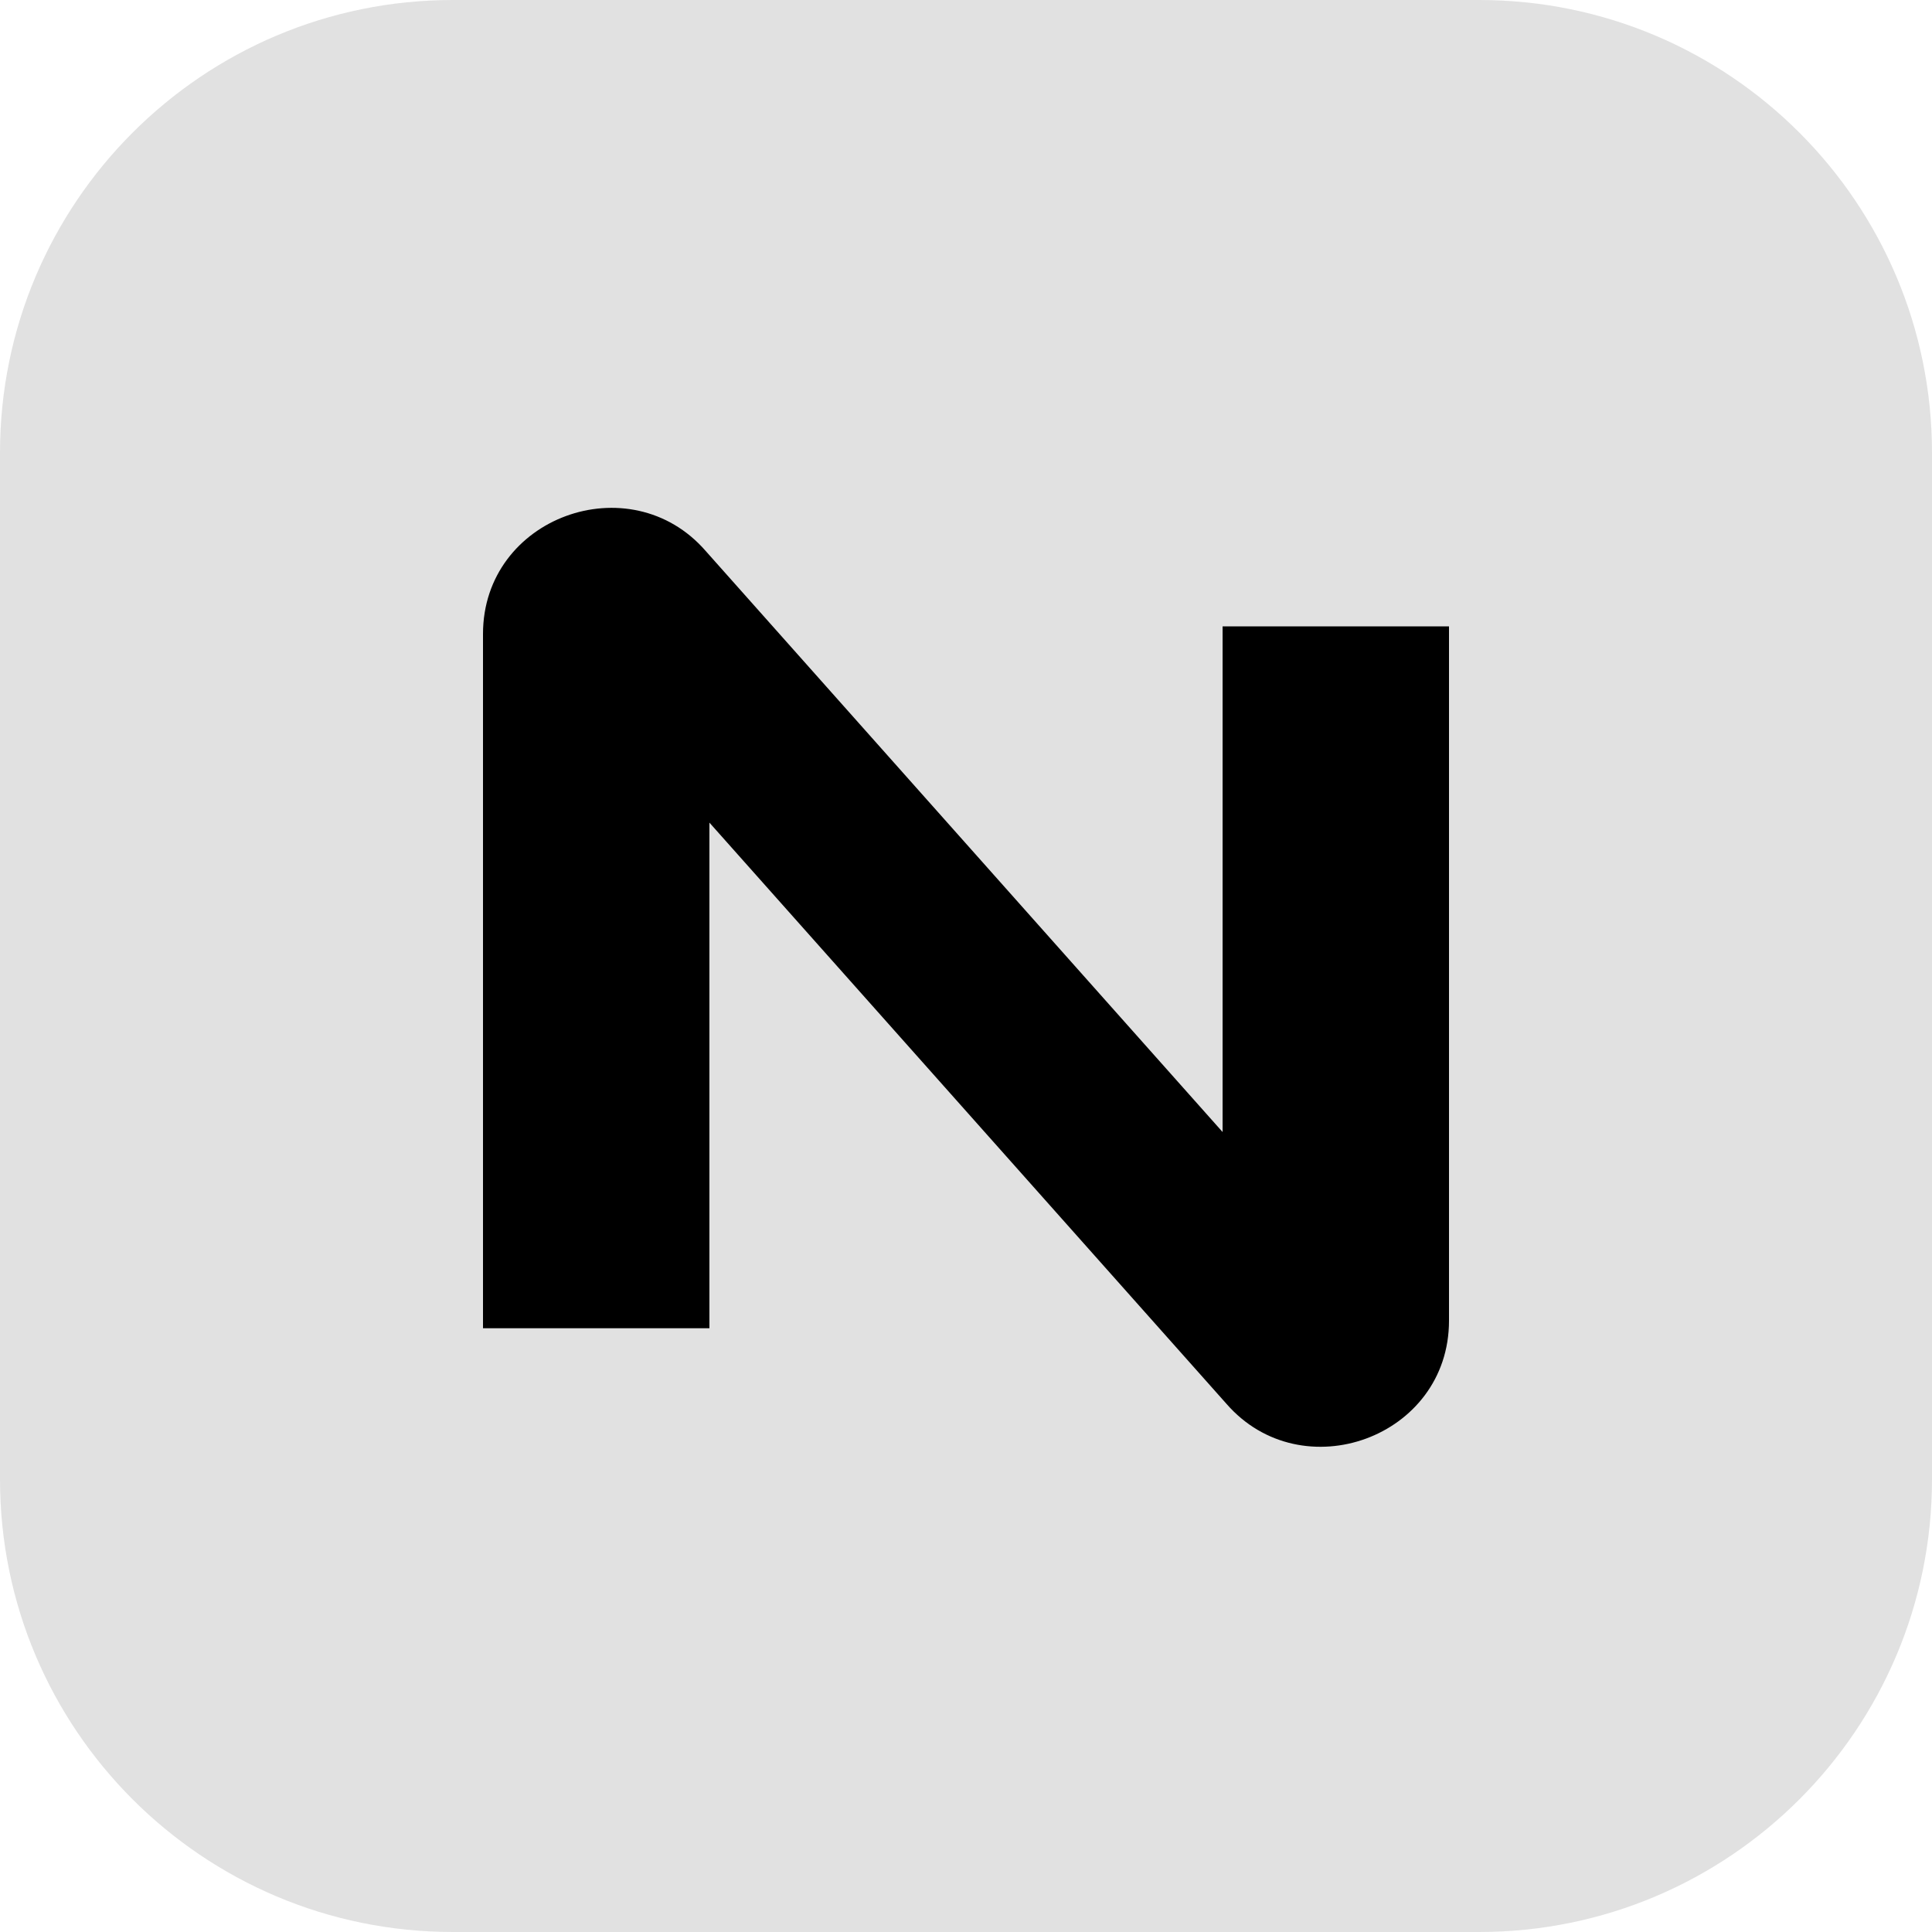
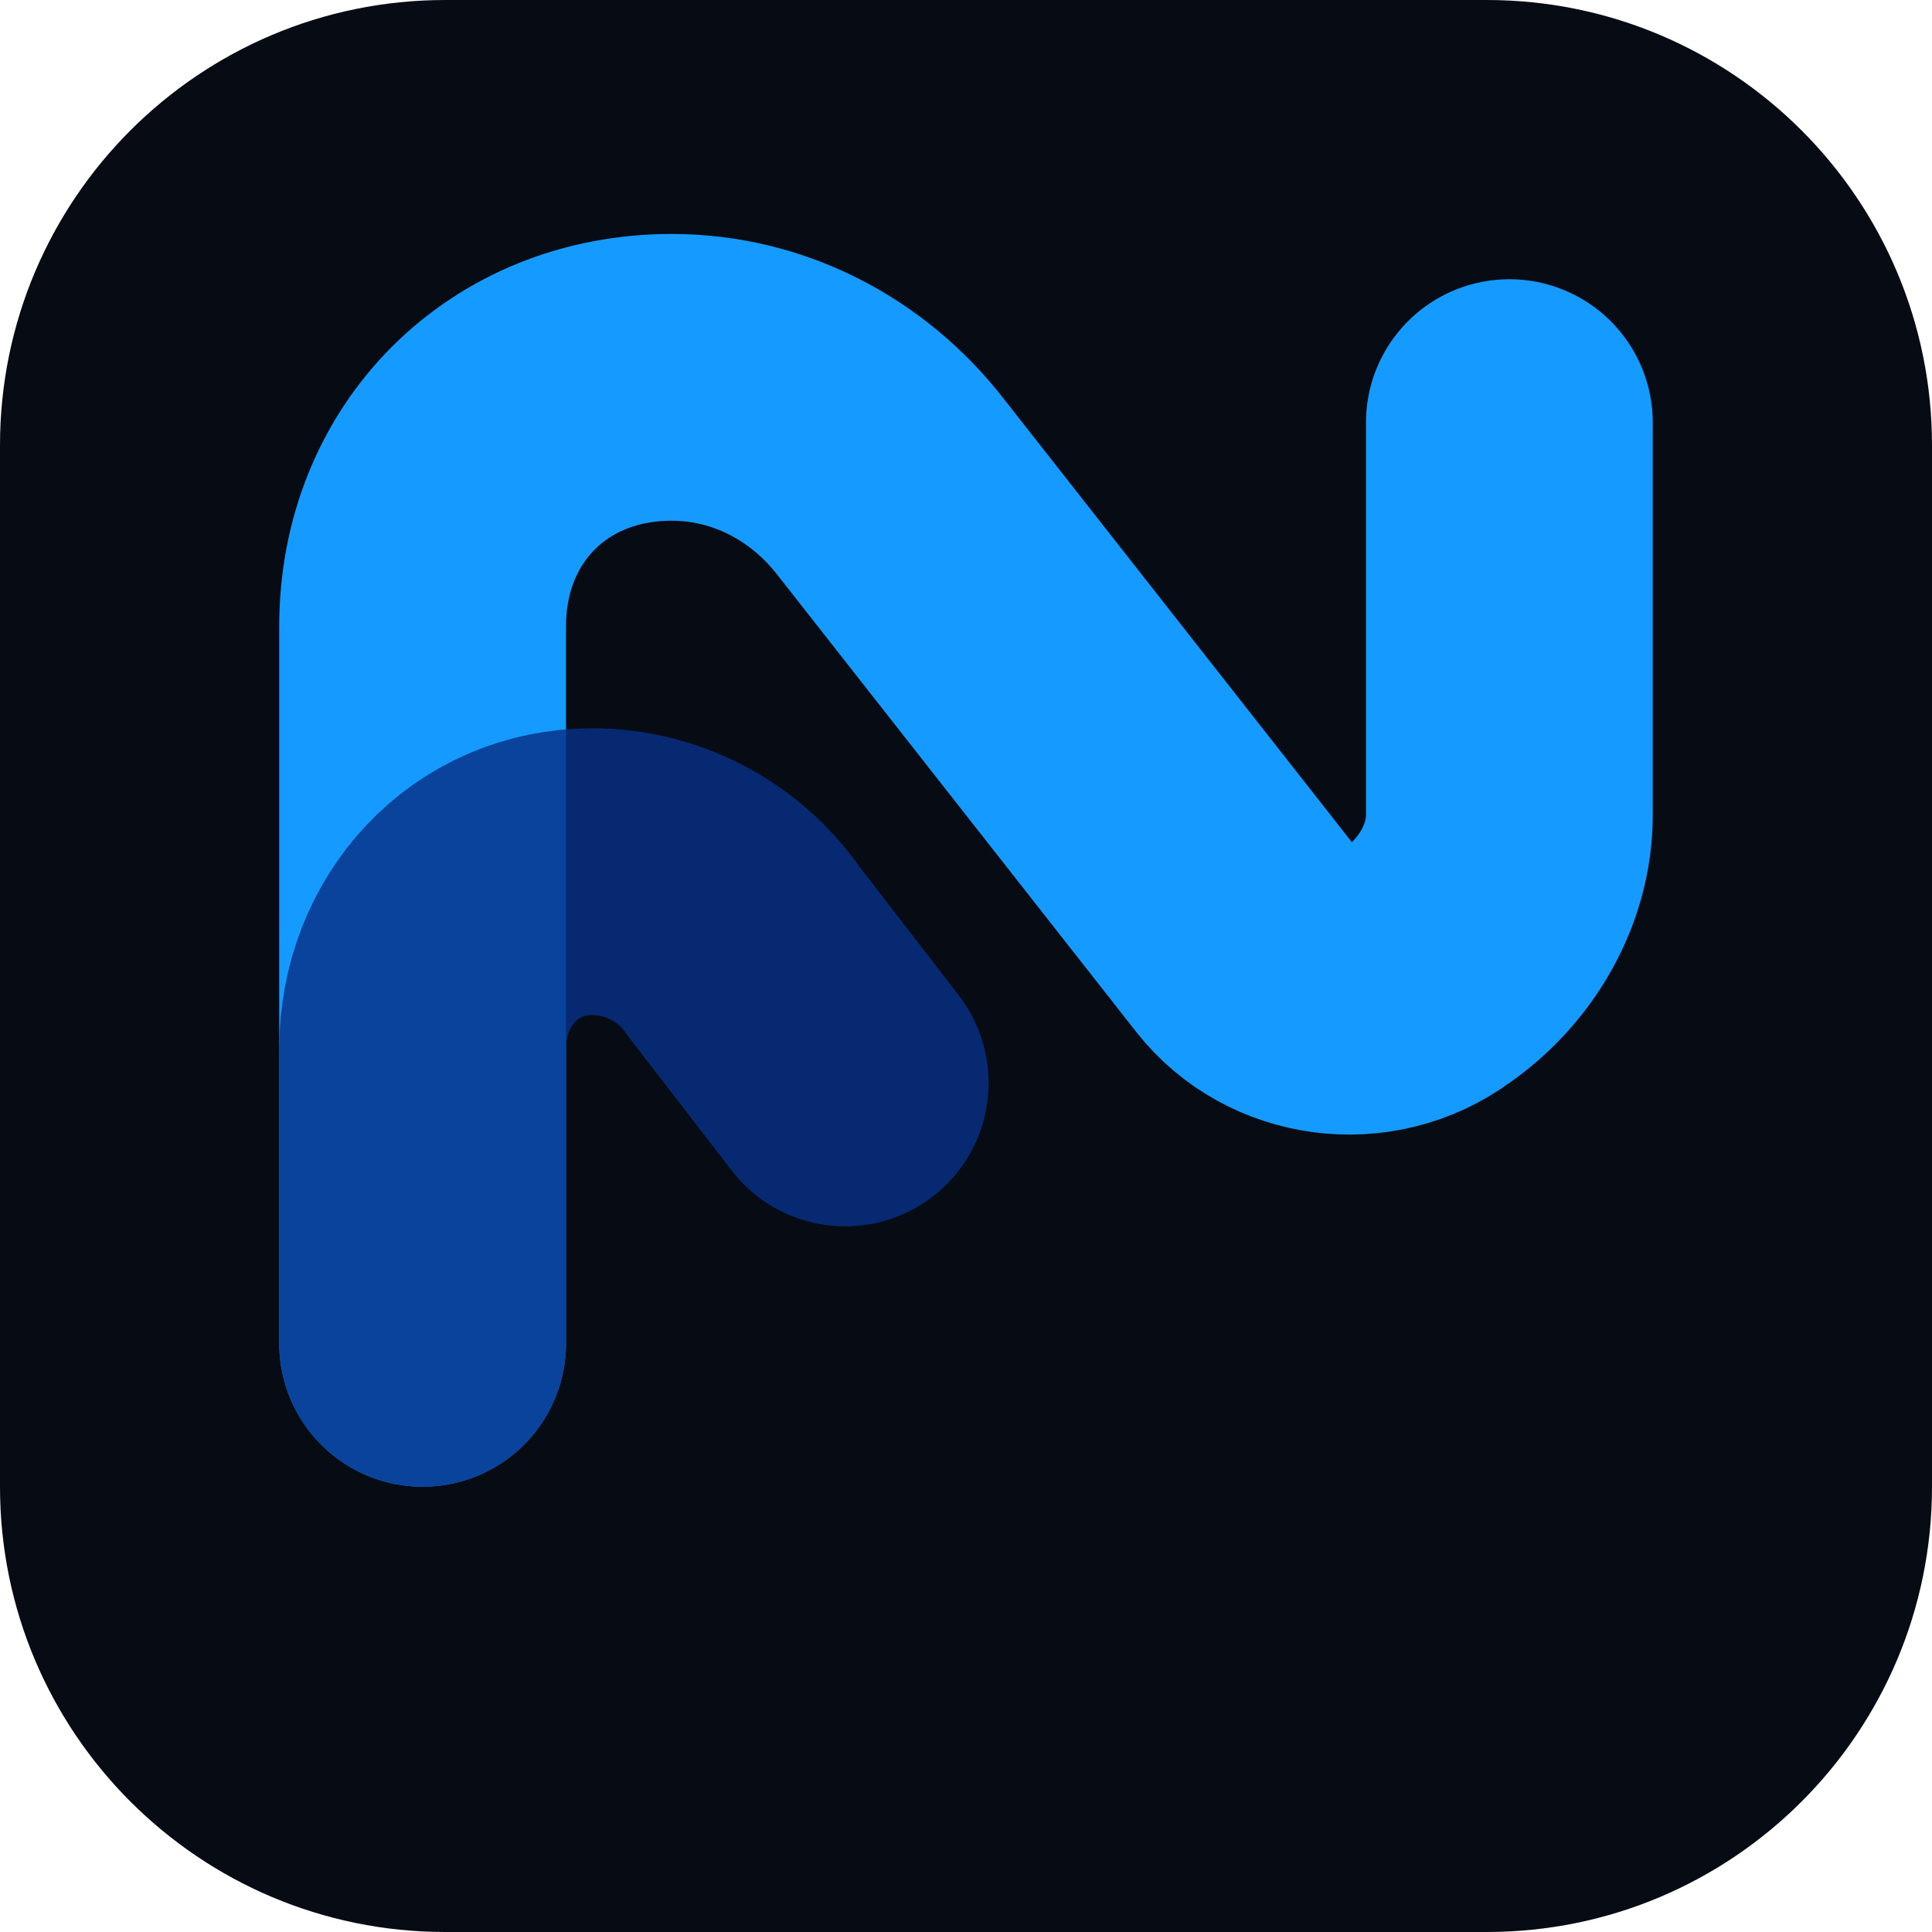
- <svg xmlns="http://www.w3.org/2000/svg" viewBox="0 0 512 512">
-   <rect width="512" height="512" rx="120" fill="currentColor" opacity=".12" />
-   <path d="M128 352V168c0-31 39-45 59-22l137 154V166h60v184c0 31-39 45-59 22L188 218v134h-60z" fill="currentColor" />
+ <svg xmlns="http://www.w3.org/2000/svg" width="512" height="512" viewBox="0 0 512 512" fill="none">
+   <rect width="512" height="512" rx="118" fill="#070B14" />
+   <path d="M112 356V166C112 128 140 100 178 100C201 100 222 111 236 129L331 250C342 264 363 267 378 256C391 247 400 232 400 216V112" stroke="url(#g)" stroke-width="76" stroke-linecap="round" stroke-linejoin="round" />
+   <path d="M112 356V278C112 252 131 231 157 231C173 231 188 239 197 252L224 287" stroke="url(#d)" stroke-width="76" stroke-linecap="round" stroke-linejoin="round" opacity=".82" />
+   <defs>
+     <linearGradient id="g" x1="103" y1="108" x2="414" y2="374">
+       <stop stop-color="#159BFF" />
+       <stop offset=".48" stop-color="#5BE7FF" />
+       <stop offset="1" stop-color="#F4FFFF" />
+     </linearGradient>
+     <linearGradient id="d" x1="106" y1="352" x2="232" y2="244">
+       <stop stop-color="#0B53C8" />
+       <stop offset="1" stop-color="#072B7E" />
+     </linearGradient>
+   </defs>
</svg>
